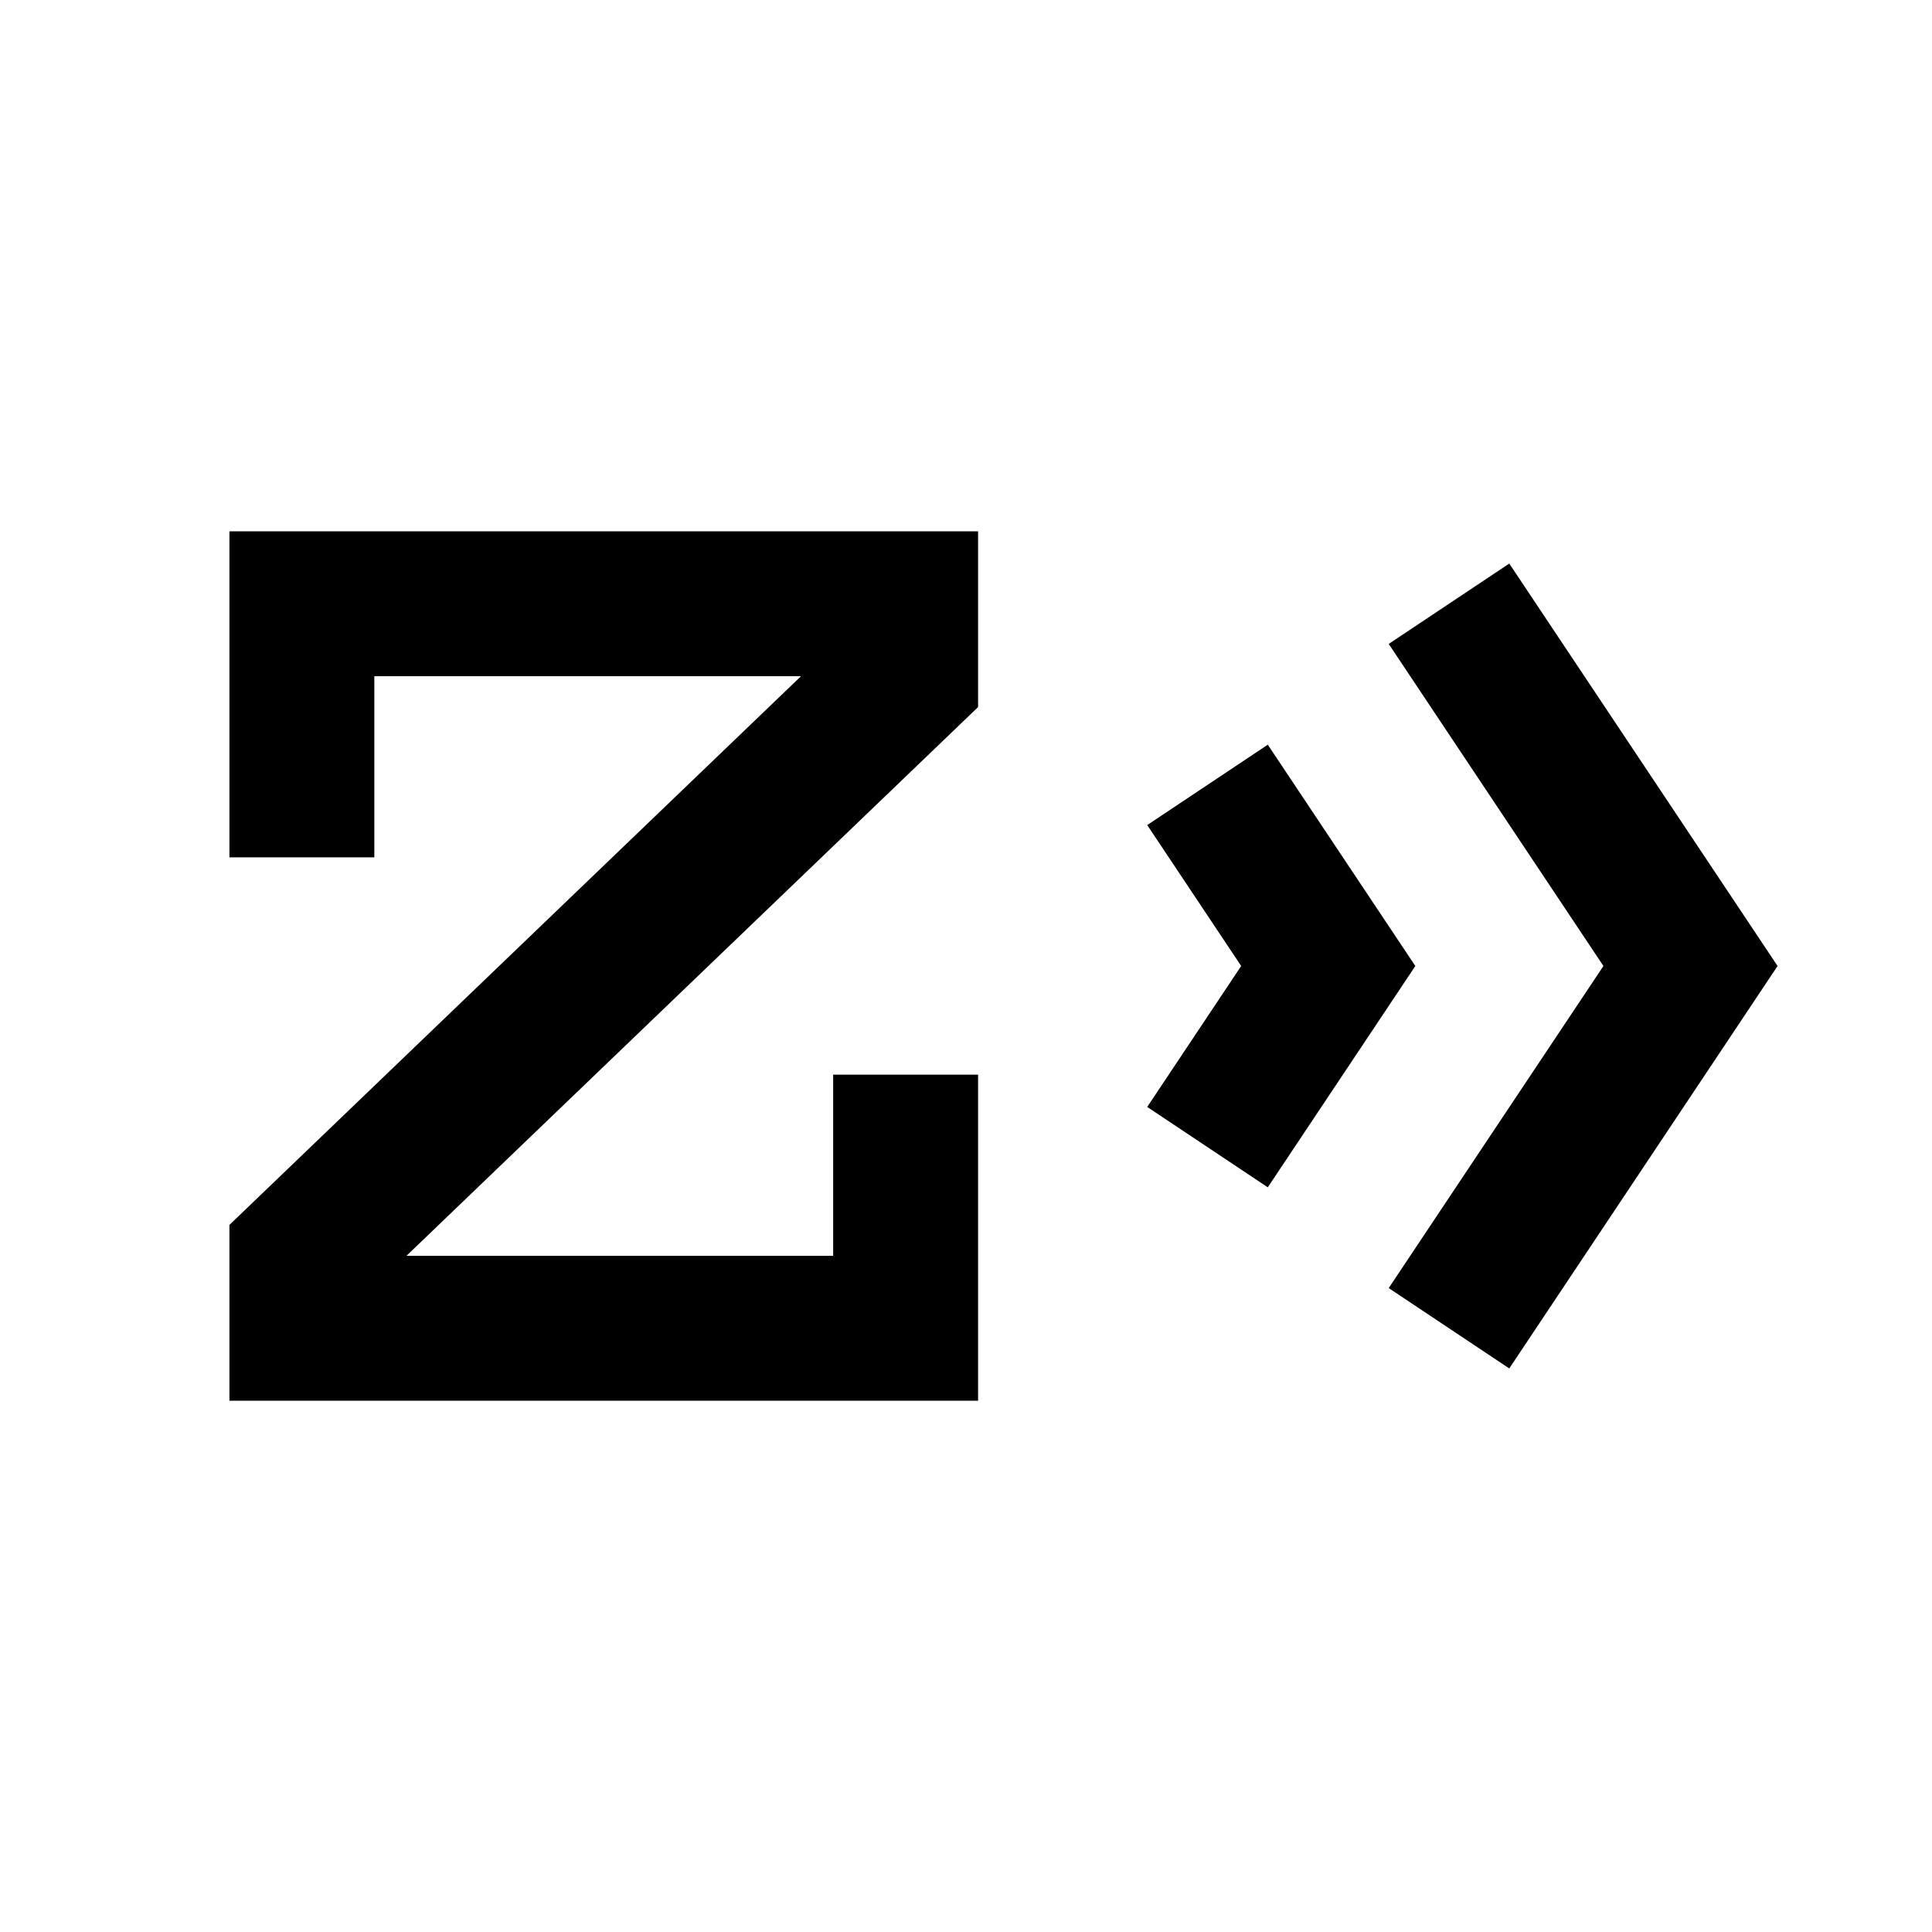
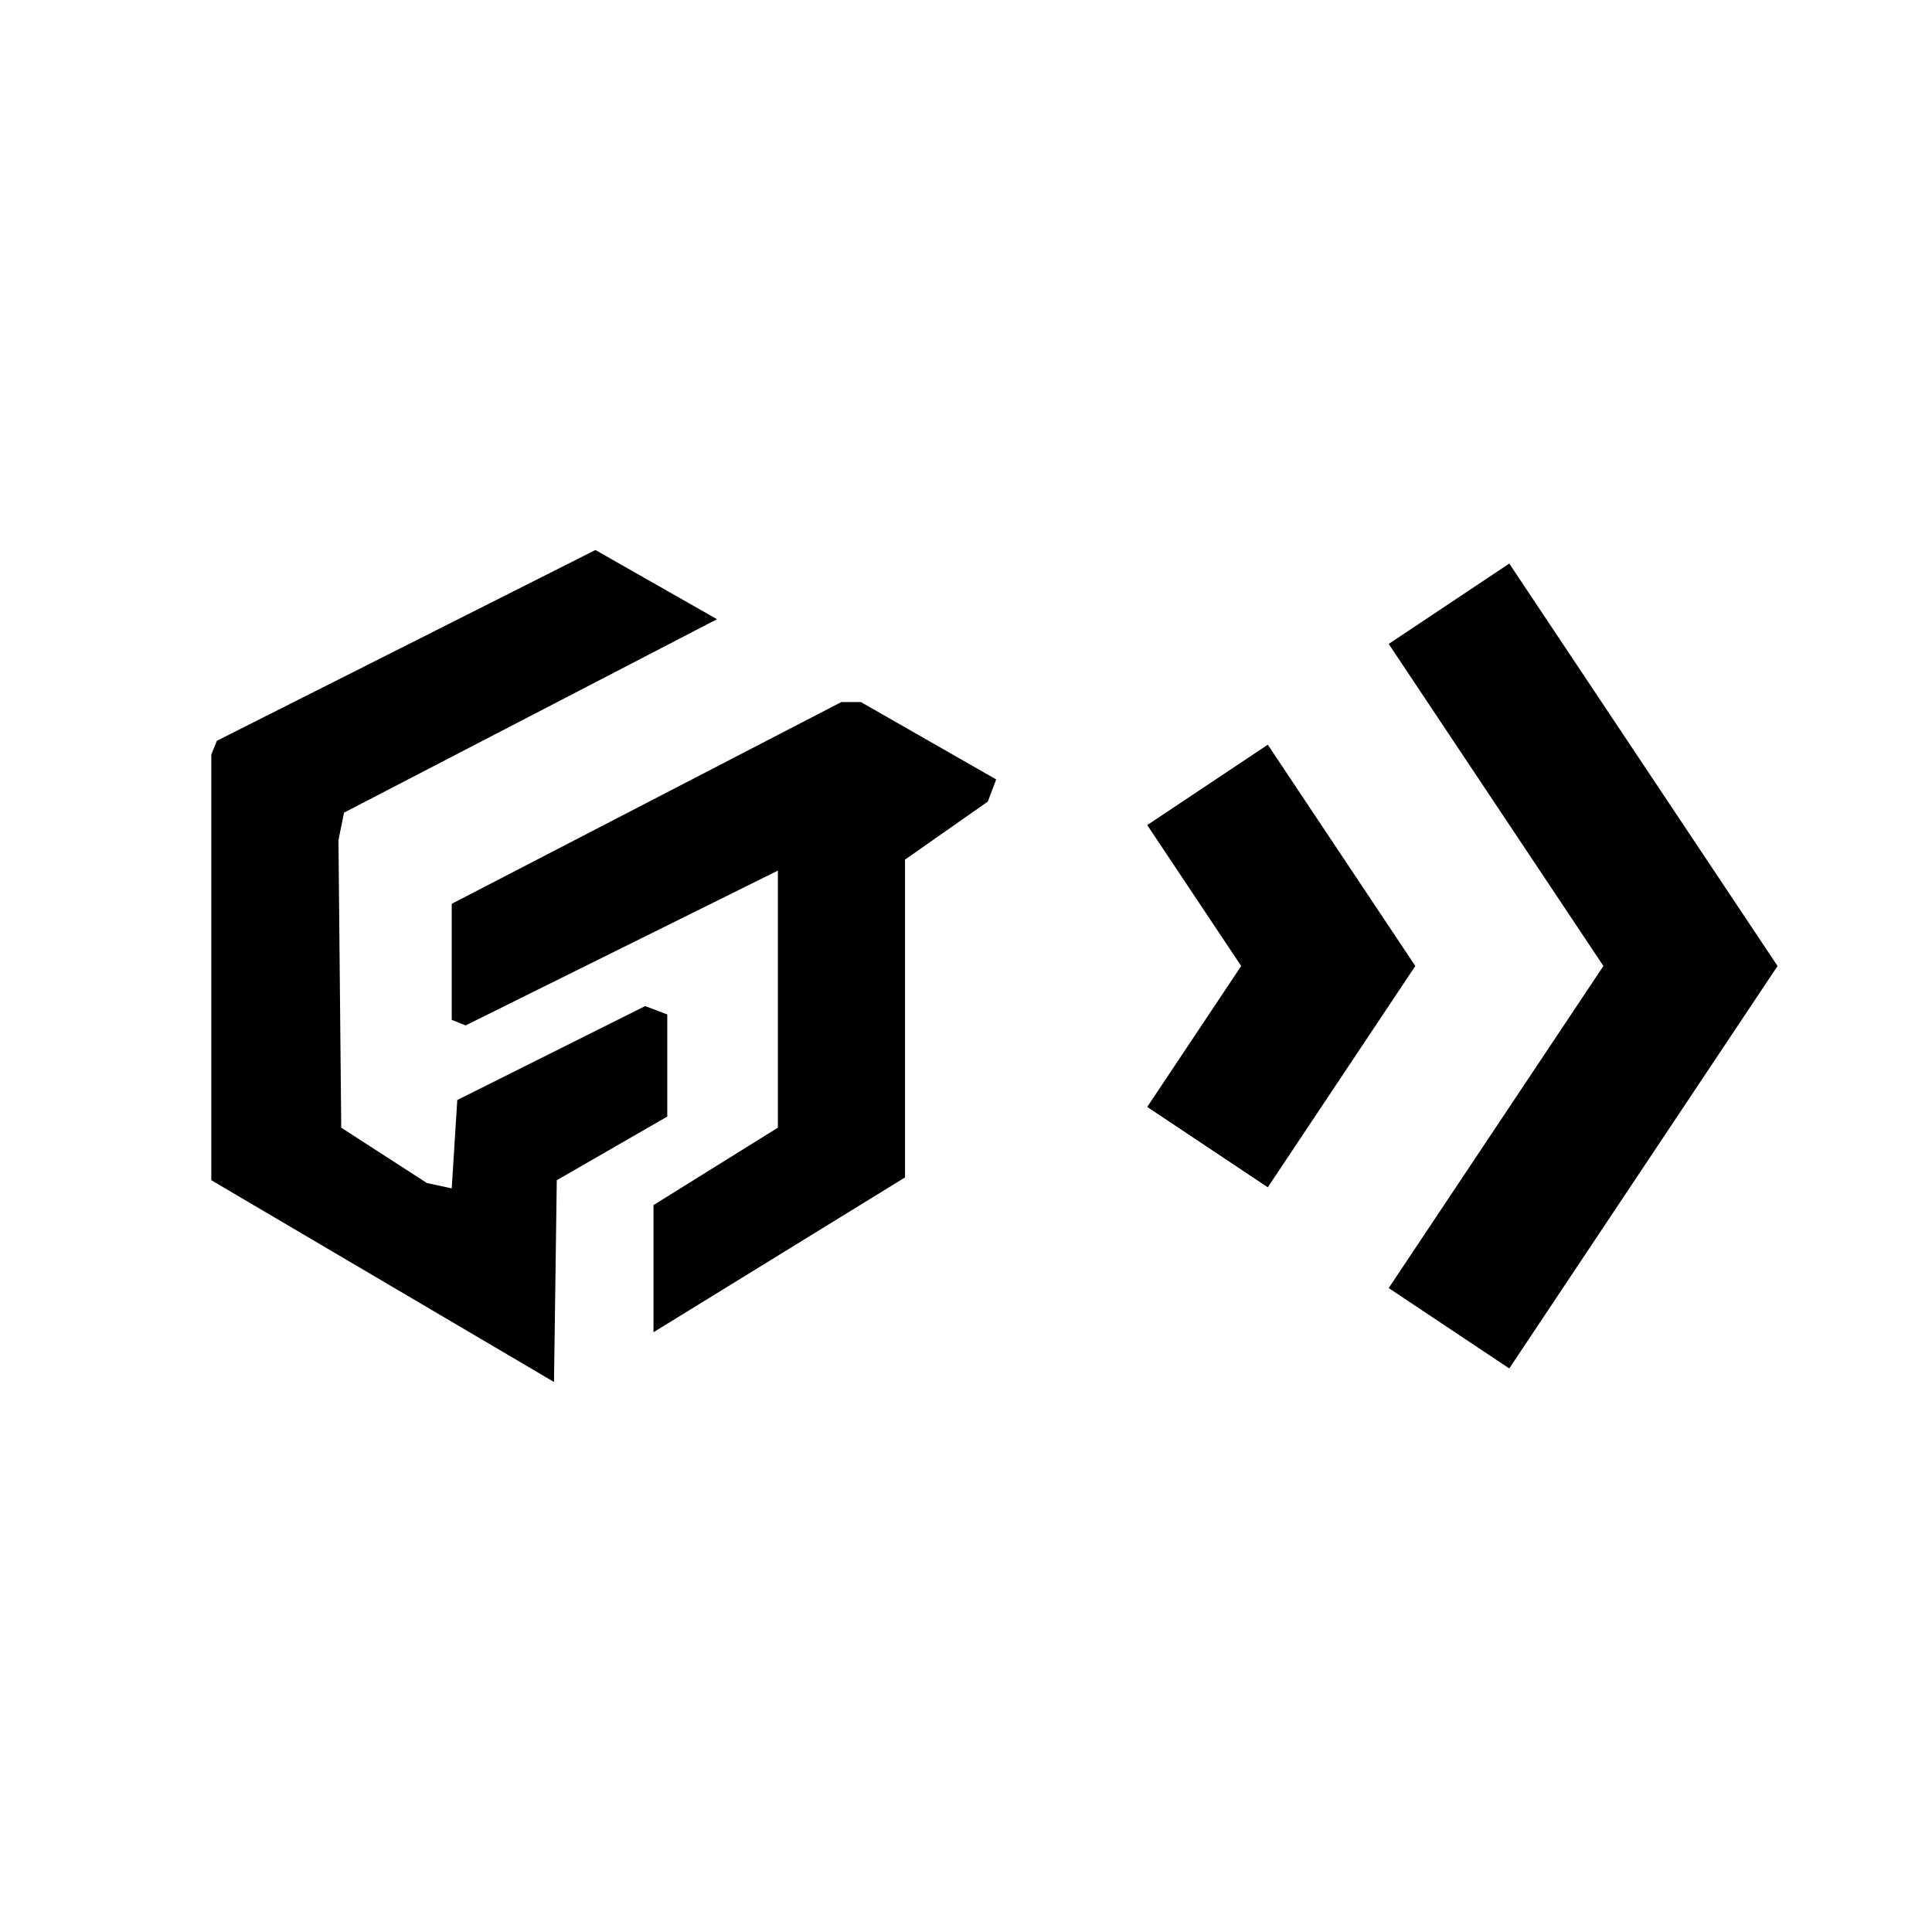
<svg xmlns="http://www.w3.org/2000/svg" width="16" height="16" viewBox="0 0 16 16" fill="none">
  <path d="M12 5L14 8L12 11" stroke="black" stroke-width="1.2" />
  <path d="M10 6.5L11 8L10 9.5" stroke="black" stroke-width="1.2" />
-   <path d="M7.5 8.9V11C5.431 11 4.569 11 2.5 11V10.4L7.5 5.6V5H2.5V7.1" stroke="black" stroke-width="1.2" />
+   <path d="M7.129 5.814 L6.968 5.814 L3.741 7.485 L3.741 8.446 L3.856 8.492 L6.442 7.21 L6.442 9.339 L5.412 9.98 L5.412 11.033 L7.495 9.751 L7.495 7.119 L8.181 6.638 L8.25 6.455 Z M4.931 4.555 L1.796 6.135 L1.75 6.249 L1.75 9.774 L4.588 11.445 L4.611 9.774 L5.526 9.247 L5.526 8.401 L5.343 8.332 L3.787 9.11 L3.741 9.842 L3.535 9.797 L2.826 9.339 L2.803 6.959 L2.849 6.73 L5.938 5.128 Z" fill="black" fill-rule="evenodd" />
</svg>
